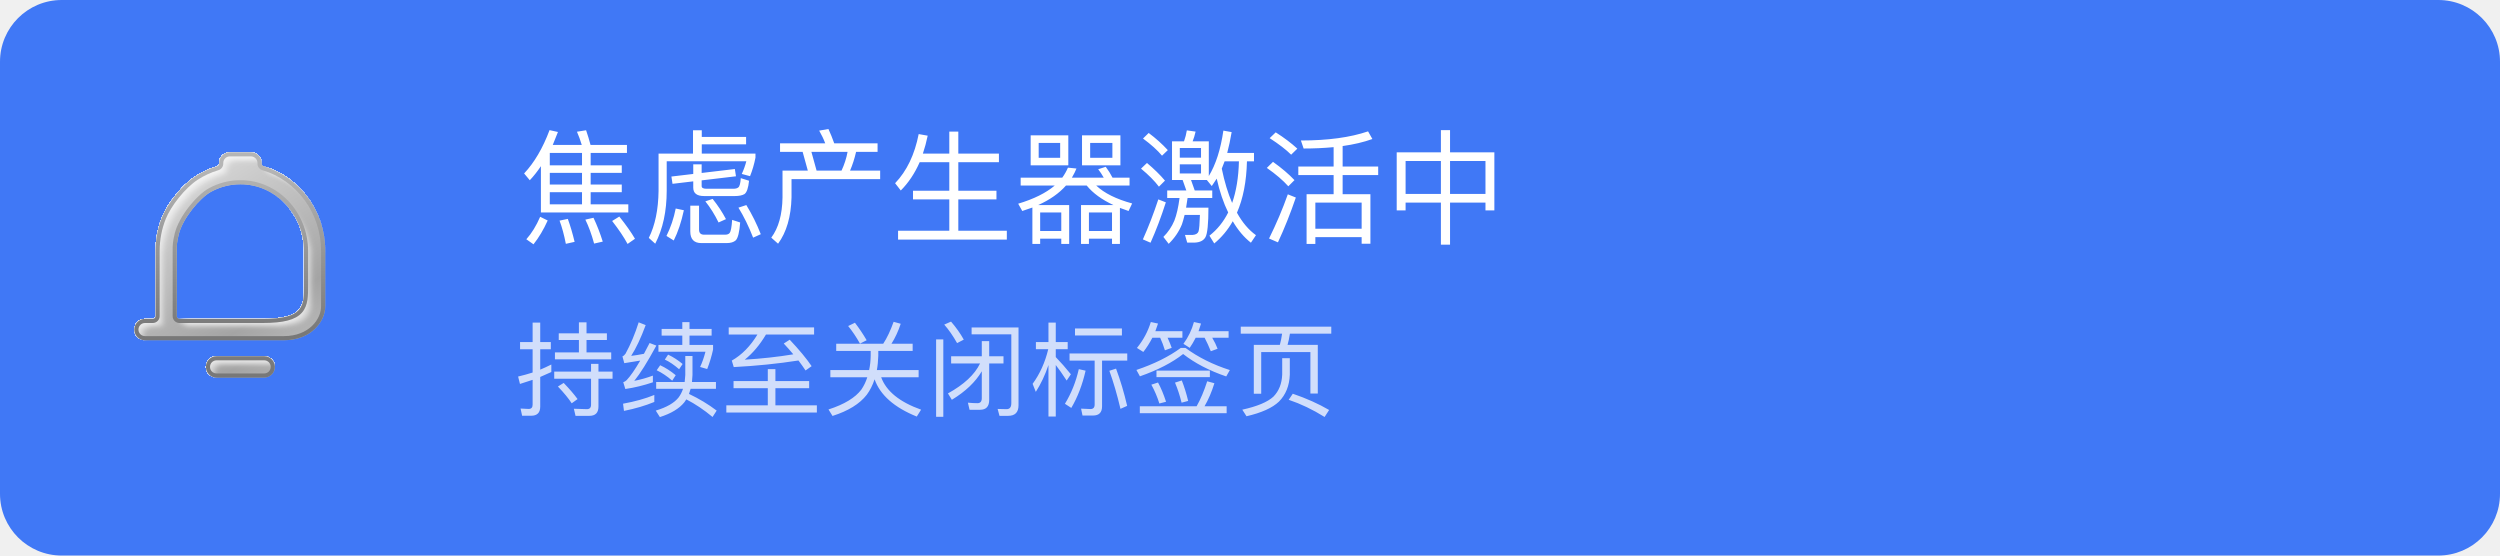
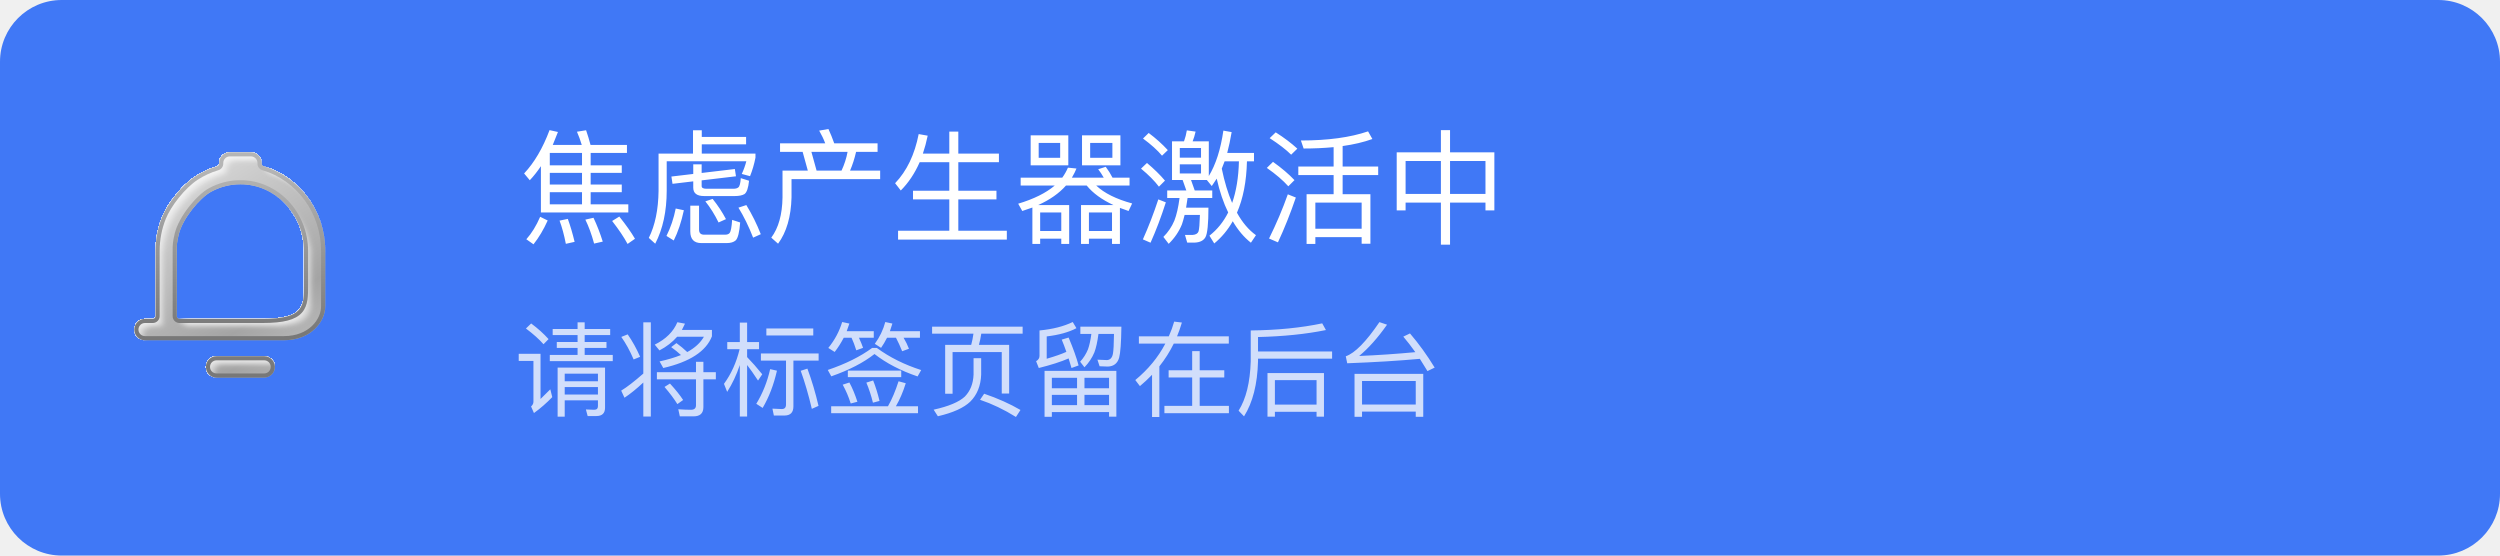
<svg xmlns="http://www.w3.org/2000/svg" width="486" height="108" viewBox="0 0 486 108" fill="none">
  <rect width="486" height="108" rx="12" fill="#4078F6" />
  <g filter="url(#filter0_ii_3797_96619)">
    <path d="M40.029 71.322C40.029 70.177 40.952 69.249 42.09 69.249H51.366C52.504 69.249 53.427 70.177 53.427 71.322C53.427 72.467 52.504 73.396 51.366 73.396H42.09C40.952 73.396 40.029 72.467 40.029 71.322Z" fill="url(#paint0_linear_3797_96619)" />
  </g>
  <path d="M40.428 71.322C40.428 70.396 41.175 69.649 42.09 69.649H51.366C52.281 69.649 53.027 70.396 53.027 71.322C53.027 72.249 52.281 72.996 51.366 72.996H42.09C41.175 72.996 40.428 72.249 40.428 71.322Z" stroke="url(#paint1_linear_3797_96619)" stroke-width="0.799" />
  <mask id="path-4-inside-1_3797_96619" fill="white">
    <path fill-rule="evenodd" clip-rule="evenodd" d="M31.472 42.289C30.676 44.296 30.238 46.495 30.238 48.799L30.238 61.46C30.238 61.754 29.999 61.993 29.705 61.993H28.177C27.038 61.993 26.115 62.921 26.115 64.066C26.115 65.211 27.038 66.139 28.177 66.139H55.183C60.5 66.139 63.218 62.5 63.218 59.56L63.218 48.799C63.218 40.969 58.156 34.367 51.245 32.328C51.013 32.26 50.85 32.049 50.85 31.808V31.678C50.85 30.538 49.923 29.605 48.789 29.605H44.667C43.533 29.605 42.605 30.538 42.605 31.678V31.808C42.605 32.049 42.443 32.26 42.211 32.328C40.727 32.766 39.327 33.415 38.045 34.241C35.343 35.981 32.5 39.694 31.472 42.289ZM34.361 48.805C34.361 47.692 34.361 47.16 34.745 45.581C35.495 42.5 38.785 38.5 41.054 37.268C42.754 36.345 44.683 35.824 46.728 35.824C53.558 35.824 59.096 41.636 59.096 48.805L59.095 55.414V55.414C59.095 59.56 59.095 61.992 51.06 61.992H34.888C34.593 61.992 34.36 61.754 34.36 61.459L34.361 48.805Z" />
  </mask>
  <g filter="url(#filter1_ii_3797_96619)">
    <path fill-rule="evenodd" clip-rule="evenodd" d="M31.472 42.289C30.676 44.296 30.238 46.495 30.238 48.799L30.238 61.46C30.238 61.754 29.999 61.993 29.705 61.993H28.177C27.038 61.993 26.115 62.921 26.115 64.066C26.115 65.211 27.038 66.139 28.177 66.139H55.183C60.5 66.139 63.218 62.5 63.218 59.56L63.218 48.799C63.218 40.969 58.156 34.367 51.245 32.328C51.013 32.26 50.85 32.049 50.85 31.808V31.678C50.85 30.538 49.923 29.605 48.789 29.605H44.667C43.533 29.605 42.605 30.538 42.605 31.678V31.808C42.605 32.049 42.443 32.26 42.211 32.328C40.727 32.766 39.327 33.415 38.045 34.241C35.343 35.981 32.5 39.694 31.472 42.289ZM34.361 48.805C34.361 47.692 34.361 47.16 34.745 45.581C35.495 42.5 38.785 38.5 41.054 37.268C42.754 36.345 44.683 35.824 46.728 35.824C53.558 35.824 59.096 41.636 59.096 48.805L59.095 55.414V55.414C59.095 59.56 59.095 61.992 51.06 61.992H34.888C34.593 61.992 34.36 61.754 34.36 61.459L34.361 48.805Z" fill="url(#paint2_linear_3797_96619)" />
  </g>
-   <path d="M63.617 48.799V48.799H62.818V48.799H63.617ZM59.495 48.805V48.805H58.696V48.805H59.495ZM30.238 48.799L31.037 48.799V48.799H30.238ZM31.472 42.289L30.728 41.995L30.728 41.995L31.472 42.289ZM30.238 61.46L31.037 61.46L31.037 61.46L30.238 61.46ZM26.115 64.066L25.316 64.066L26.115 64.066ZM63.218 59.56L62.418 59.56V59.56H63.218ZM63.218 48.799L64.017 48.799L64.017 48.799L63.218 48.799ZM51.245 32.328L51.471 31.561L51.471 31.561L51.245 32.328ZM42.211 32.328L42.438 33.095L42.438 33.095L42.211 32.328ZM38.045 34.241L37.612 33.569L37.612 33.569L38.045 34.241ZM34.745 45.581L33.968 45.392L33.968 45.392L34.745 45.581ZM34.361 48.805L35.16 48.805V48.805H34.361ZM41.054 37.268L40.673 36.565L40.673 36.565L41.054 37.268ZM59.096 48.805L59.895 48.805L59.895 48.805L59.096 48.805ZM59.095 55.414L58.296 55.414V55.414H59.095ZM34.36 61.459L33.561 61.459L33.561 61.459L34.36 61.459ZM31.037 48.799C31.037 46.597 31.456 44.498 32.215 42.584L30.728 41.995C29.897 44.094 29.439 46.393 29.439 48.799H31.037ZM31.037 61.46L31.037 48.799L29.439 48.799L29.438 61.46L31.037 61.46ZM29.705 62.792C30.441 62.792 31.037 62.196 31.037 61.46L29.438 61.46C29.438 61.312 29.558 61.193 29.705 61.193V62.792ZM28.177 62.792H29.705V61.193H28.177V62.792ZM26.915 64.066C26.915 63.358 27.484 62.792 28.177 62.792V61.193C26.592 61.193 25.316 62.484 25.316 64.066L26.915 64.066ZM28.177 65.34C27.484 65.34 26.915 64.774 26.915 64.066L25.316 64.066C25.316 65.648 26.592 66.939 28.177 66.939V65.34ZM55.183 65.34H28.177V66.939H55.183V65.34ZM62.418 59.56C62.418 62.021 60.097 65.34 55.183 65.34V66.939C60.903 66.939 64.017 62.979 64.017 59.56H62.418ZM62.418 48.799L62.418 59.56L64.017 59.56L64.017 48.799L62.418 48.799ZM51.018 33.095C57.582 35.031 62.418 41.316 62.418 48.799L64.017 48.799C64.017 40.623 58.73 33.703 51.471 31.561L51.018 33.095ZM50.051 31.808C50.051 32.416 50.459 32.93 51.018 33.095L51.471 31.561C51.567 31.59 51.65 31.682 51.65 31.808H50.051ZM50.051 31.678V31.808H51.65V31.678H50.051ZM48.789 30.404C49.477 30.404 50.051 30.974 50.051 31.678H51.65C51.65 30.1 50.369 28.805 48.789 28.805V30.404ZM44.667 30.404H48.789V28.805H44.667V30.404ZM43.405 31.678C43.405 30.974 43.979 30.404 44.667 30.404V28.805C43.087 28.805 41.806 30.1 41.806 31.678H43.405ZM43.405 31.808V31.678H41.806V31.808H43.405ZM42.438 33.095C42.997 32.929 43.405 32.416 43.405 31.808H41.806C41.806 31.683 41.889 31.59 41.985 31.561L42.438 33.095ZM38.478 34.913C39.698 34.127 41.028 33.511 42.438 33.095L41.985 31.561C40.426 32.021 38.957 32.702 37.612 33.569L38.478 34.913ZM32.215 42.584C32.691 41.382 33.611 39.873 34.755 38.444C35.899 37.015 37.224 35.721 38.478 34.913L37.612 33.569C36.165 34.501 34.717 35.934 33.507 37.445C32.297 38.956 31.28 40.602 30.728 41.995L32.215 42.584ZM33.968 45.392C33.565 47.05 33.561 47.648 33.561 48.805H35.16C35.16 47.736 35.156 47.27 35.522 45.77L33.968 45.392ZM40.673 36.565C39.401 37.256 37.931 38.659 36.699 40.24C35.465 41.823 34.381 43.697 33.968 45.392L35.522 45.77C35.859 44.384 36.795 42.717 37.96 41.222C39.128 39.724 40.438 38.512 41.436 37.97L40.673 36.565ZM46.728 35.025C44.545 35.025 42.486 35.581 40.673 36.565L41.436 37.97C43.022 37.109 44.821 36.624 46.728 36.624V35.025ZM59.895 48.805C59.895 41.231 54.036 35.025 46.728 35.025V36.624C53.081 36.624 58.296 42.04 58.296 48.805L59.895 48.805ZM59.895 55.414L59.895 48.805L58.296 48.805L58.296 55.414L59.895 55.414ZM59.895 55.414V55.414H58.296V55.414H59.895ZM51.06 62.792C55.074 62.792 57.426 62.205 58.688 60.79C59.328 60.072 59.62 59.214 59.76 58.313C59.897 57.429 59.895 56.433 59.895 55.414H58.296C58.296 56.468 58.294 57.331 58.18 58.069C58.068 58.79 57.859 59.318 57.494 59.726C56.747 60.564 55.082 61.193 51.06 61.193V62.792ZM34.888 62.792H51.06V61.193H34.888V62.792ZM33.561 61.459C33.561 62.184 34.141 62.792 34.888 62.792V61.193C35.046 61.193 35.16 61.323 35.16 61.459L33.561 61.459ZM33.561 48.805L33.561 61.459L35.16 61.459L35.16 48.805L33.561 48.805Z" fill="url(#paint3_linear_3797_96619)" mask="url(#path-4-inside-1_3797_96619)" />
+   <path d="M63.617 48.799V48.799H62.818V48.799H63.617ZM59.495 48.805V48.805H58.696V48.805H59.495ZM30.238 48.799L31.037 48.799V48.799H30.238ZM31.472 42.289L30.728 41.995L31.472 42.289ZM30.238 61.46L31.037 61.46L30.238 61.46ZM26.115 64.066L25.316 64.066L26.115 64.066ZM63.218 59.56L62.418 59.56V59.56H63.218ZM63.218 48.799L64.017 48.799V48.799H63.218ZM51.245 32.328L51.471 31.561V31.561L51.245 32.328ZM42.211 32.328L42.438 33.095V33.095L42.211 32.328ZM38.045 34.241L37.612 33.569L38.045 34.241ZM34.745 45.581L33.968 45.392L34.745 45.581ZM34.361 48.805L35.16 48.805V48.805H34.361ZM41.054 37.268L40.673 36.565V36.565L41.054 37.268ZM59.096 48.805L59.895 48.805V48.805H59.096ZM59.095 55.414L58.296 55.414V55.414H59.095ZM34.36 61.459L33.561 61.459V61.459L34.36 61.459ZM31.037 48.799C31.037 46.597 31.456 44.498 32.215 42.584L30.728 41.995C29.897 44.094 29.439 46.393 29.439 48.799H31.037ZM31.037 61.46L31.037 48.799L29.439 48.799L29.438 61.46L31.037 61.46ZM29.705 62.792C30.441 62.792 31.037 62.196 31.037 61.46L29.438 61.46C29.438 61.312 29.558 61.193 29.705 61.193V62.792ZM28.177 62.792H29.705V61.193H28.177V62.792ZM26.915 64.066C26.915 63.358 27.484 62.792 28.177 62.792V61.193C26.592 61.193 25.316 62.484 25.316 64.066L26.915 64.066ZM28.177 65.34C27.484 65.34 26.915 64.774 26.915 64.066L25.316 64.066C25.316 65.648 26.592 66.939 28.177 66.939V65.34ZM55.183 65.34H28.177V66.939H55.183V65.34ZM62.418 59.56C62.418 62.021 60.097 65.34 55.183 65.34V66.939C60.903 66.939 64.017 62.979 64.017 59.56H62.418ZM62.418 48.799L62.418 59.56L64.017 59.56L64.017 48.799L62.418 48.799ZM51.018 33.095C57.582 35.031 62.418 41.316 62.418 48.799H64.017C64.017 40.623 58.73 33.703 51.471 31.561L51.018 33.095ZM50.051 31.808C50.051 32.416 50.459 32.93 51.018 33.095L51.471 31.561C51.567 31.59 51.65 31.682 51.65 31.808H50.051ZM50.051 31.678V31.808H51.65V31.678H50.051ZM48.789 30.404C49.477 30.404 50.051 30.974 50.051 31.678H51.65C51.65 30.1 50.369 28.805 48.789 28.805V30.404ZM44.667 30.404H48.789V28.805H44.667V30.404ZM43.405 31.678C43.405 30.974 43.979 30.404 44.667 30.404V28.805C43.087 28.805 41.806 30.1 41.806 31.678H43.405ZM43.405 31.808V31.678H41.806V31.808H43.405ZM42.438 33.095C42.997 32.929 43.405 32.416 43.405 31.808H41.806C41.806 31.683 41.889 31.59 41.985 31.561L42.438 33.095ZM38.478 34.913C39.698 34.127 41.028 33.511 42.438 33.095L41.985 31.561C40.426 32.021 38.957 32.702 37.612 33.569L38.478 34.913ZM32.215 42.584C32.691 41.382 33.611 39.873 34.755 38.444C35.899 37.015 37.224 35.721 38.478 34.913L37.612 33.569C36.165 34.501 34.717 35.934 33.507 37.445C32.297 38.956 31.28 40.602 30.728 41.995L32.215 42.584ZM33.968 45.392C33.565 47.05 33.561 47.648 33.561 48.805H35.16C35.16 47.736 35.156 47.27 35.522 45.77L33.968 45.392ZM40.673 36.565C39.401 37.256 37.931 38.659 36.699 40.24C35.465 41.823 34.381 43.697 33.968 45.392L35.522 45.77C35.859 44.384 36.795 42.717 37.96 41.222C39.128 39.724 40.438 38.512 41.436 37.97L40.673 36.565ZM46.728 35.025C44.545 35.025 42.486 35.581 40.673 36.565L41.436 37.97C43.022 37.109 44.821 36.624 46.728 36.624V35.025ZM59.895 48.805C59.895 41.231 54.036 35.025 46.728 35.025V36.624C53.081 36.624 58.296 42.04 58.296 48.805H59.895ZM59.895 55.414L59.895 48.805L58.296 48.805L58.296 55.414L59.895 55.414ZM59.895 55.414V55.414H58.296V55.414H59.895ZM51.06 62.792C55.074 62.792 57.426 62.205 58.688 60.79C59.328 60.072 59.62 59.214 59.76 58.313C59.897 57.429 59.895 56.433 59.895 55.414H58.296C58.296 56.468 58.294 57.331 58.18 58.069C58.068 58.79 57.859 59.318 57.494 59.726C56.747 60.564 55.082 61.193 51.06 61.193V62.792ZM34.888 62.792H51.06V61.193H34.888V62.792ZM33.561 61.459C33.561 62.184 34.141 62.792 34.888 62.792V61.193C35.046 61.193 35.16 61.323 35.16 61.459L33.561 61.459ZM33.561 48.805L33.561 61.459L35.16 61.459L35.16 48.805L33.561 48.805Z" fill="url(#paint3_linear_3797_96619)" mask="url(#path-4-inside-1_3797_96619)" />
  <path d="M106.472 42.864C105.672 44.64 104.752 46.184 103.712 47.496L102.32 46.512C103.36 45.344 104.256 43.888 105.008 42.144L106.472 42.864ZM110.384 42.552C110.864 43.864 111.304 45.352 111.704 47.016L110 47.4C109.664 45.672 109.256 44.168 108.776 42.888L110.384 42.552ZM115.376 42.336C116.064 43.792 116.664 45.336 117.176 46.968L115.496 47.352C115 45.544 114.432 43.992 113.792 42.696L115.376 42.336ZM120.392 42.096C121.688 43.712 122.704 45.152 123.44 46.416L122 47.424C121.296 46.112 120.296 44.624 119 42.96L120.392 42.096ZM105.152 32.304C104.48 33.312 103.76 34.224 102.992 35.04L101.888 33.72C103.872 31.608 105.52 28.8 106.832 25.296L108.464 25.656C108.128 26.536 107.792 27.376 107.456 28.176H113.096C112.824 27.264 112.512 26.408 112.16 25.608L113.936 25.32C114.256 26.248 114.544 27.2 114.8 28.176H121.88V29.736H114.824V32.136H120.872V33.6H114.824V35.88H120.872V37.368H114.824V39.72H122.144V41.304H105.152V32.304ZM113.144 39.72V37.368H106.88V39.72H113.144ZM113.144 35.88V33.6H106.88V35.88H113.144ZM113.144 32.136V29.736H106.88V32.136H113.144ZM134.72 25.32H136.424V26.616H145.04V28.056H136.424V29.856H146.864V30.648C146.608 31.944 146.256 33.144 145.808 34.248L144.2 33.816C144.568 33.032 144.864 32.208 145.088 31.344H129.608V37.056C129.608 41.072 128.864 44.512 127.376 47.376L126.128 46.248C127.344 43.816 127.976 40.768 128.024 37.104V29.856H134.72V25.32ZM142.856 32.856L143.072 34.272L136.4 35.064V36.168C136.4 36.52 136.712 36.696 137.336 36.696H142.544C142.992 36.696 143.32 36.608 143.528 36.432C143.784 36.24 143.944 35.64 144.008 34.632L145.616 35.136C145.472 36.544 145.176 37.408 144.728 37.728C144.296 37.984 143.672 38.112 142.856 38.112H136.88C135.472 38.112 134.768 37.568 134.768 36.48V35.256L130.736 35.736L130.52 34.32L134.768 33.816V31.944H136.4V33.624L142.856 32.856ZM132.944 40.872C132.448 43.176 131.792 45.136 130.976 46.752L129.56 45.864C130.376 44.232 130.976 42.456 131.36 40.536L132.944 40.872ZM138.536 38.664C139.56 39.944 140.424 41.256 141.128 42.6L139.688 43.248C138.936 41.712 138.08 40.344 137.12 39.144L138.536 38.664ZM145.088 39.864C146.192 41.672 147.128 43.56 147.896 45.528L146.408 46.2C145.56 44.024 144.608 42.08 143.552 40.368L145.088 39.864ZM136.352 47.256C134.912 47.256 134.192 46.504 134.192 45V39.984H135.896V44.64C135.896 45.296 136.224 45.624 136.88 45.624H140.936C141.368 45.624 141.672 45.512 141.848 45.288C142.072 45 142.232 44.152 142.328 42.744L143.888 43.248C143.744 45.136 143.456 46.296 143.024 46.728C142.624 47.08 142.032 47.256 141.248 47.256H136.352ZM161.048 25.08C161.448 25.944 161.824 26.872 162.176 27.864H170.6V29.52H166.424C166.12 30.848 165.728 32.064 165.248 33.168H171.104V34.824H153.872V38.376C153.776 42.136 152.904 45.136 151.256 47.376L149.936 46.2C151.344 44.312 152.072 41.704 152.12 38.376V33.168H157.04L156.032 29.52H151.64V27.864H160.424C160.12 27.048 159.728 26.224 159.248 25.392L161.048 25.08ZM158.744 33.168H163.592C164.152 31.968 164.544 30.752 164.768 29.52H157.736L158.744 33.168ZM178.784 31.536C177.824 33.712 176.6 35.544 175.112 37.032L174.008 35.616C176.28 33.248 177.808 30.064 178.592 26.064L180.344 26.376C180.088 27.608 179.776 28.768 179.408 29.856H184.544V25.584H186.296V29.856H194.192V31.536H186.296V37.08H193.712V38.76H186.296V44.856H195.728V46.584H174.584V44.856H184.544V38.76H177.488V37.08H184.544V31.536H178.784ZM200.36 26.304H207.68V32.136H200.36V26.304ZM206.096 30.672V27.792H201.92V30.672H206.096ZM210.344 26.304H217.808V32.136H210.344V26.304ZM216.248 30.672V27.792H211.928V30.672H216.248ZM198.416 34.536H206.504C206.936 33.944 207.304 33.296 207.608 32.592L209.264 32.76C209.072 33.256 208.776 33.848 208.376 34.536H214.568C214.216 33.912 213.856 33.368 213.488 32.904L214.952 32.424C215.448 33.08 215.888 33.784 216.272 34.536H219.584V36.072H213.104C214.656 37.544 216.984 38.704 220.088 39.552L219.392 41.016C219.024 40.904 218.464 40.704 217.712 40.416V47.424H216.176V46.392H211.688V47.424H210.152V39.864H216.464C214.208 38.824 212.472 37.56 211.256 36.072H207.224C205.896 37.576 204.096 38.84 201.824 39.864H207.848V47.424H206.312V46.392H202.208V47.424H200.696V40.344L198.728 41.016L197.936 39.6C200.976 38.688 203.344 37.512 205.04 36.072H198.416V34.536ZM202.208 44.904H206.312V41.304H202.208V44.904ZM211.688 44.904H216.176V41.304H211.688V44.904ZM227.84 27.48H230.168C230.424 26.776 230.608 26.064 230.72 25.344L232.424 25.584C232.28 26.24 232.088 26.872 231.848 27.48H234.992V34.224C236.352 31.984 237.296 29.04 237.824 25.392L239.432 25.68C239.192 27.12 238.904 28.472 238.568 29.736H243.776V31.368H242.408C242.312 35.288 241.664 38.616 240.464 41.352C241.504 43.24 242.736 44.696 244.16 45.72L243.176 47.184C241.832 46.128 240.656 44.736 239.648 43.008C238.688 44.704 237.488 46.144 236.048 47.328L235.112 45.816C236.632 44.632 237.848 43.128 238.76 41.304C237.848 39.448 237.104 37.256 236.528 34.728C236.128 35.352 235.808 35.832 235.568 36.168L234.608 34.992H231.536L232.256 37.032H235.664V38.496H230.864C230.768 39.168 230.672 39.792 230.576 40.368H234.92C234.92 43.488 234.728 45.4 234.344 46.104C233.976 46.76 233.288 47.112 232.28 47.16H230.792L230.36 45.672H231.848C232.472 45.624 232.856 45.392 233 44.976C233.128 44.56 233.216 43.496 233.264 41.784H230.288C230.096 42.568 229.92 43.184 229.76 43.632C229.184 45.04 228.328 46.296 227.192 47.4L226.16 46.056C227.088 45.128 227.8 44.072 228.296 42.888C228.728 41.784 229.064 40.32 229.304 38.496H226.904V37.032H230.624L229.904 34.992H227.84V27.48ZM237.512 32.784C238.04 35.344 238.712 37.568 239.528 39.456C240.328 37.184 240.768 34.488 240.848 31.368H238.064L237.512 32.784ZM233.48 33.72V31.944H229.352V33.72H233.48ZM229.352 30.648H233.48V28.776H229.352V30.648ZM223.304 25.848C224.696 26.888 225.936 28 227.024 29.184L225.896 30.264C225.016 29.208 223.784 28.096 222.2 26.928L223.304 25.848ZM222.968 31.68C224.344 32.832 225.512 33.976 226.472 35.112L225.296 36.288C224.432 35.152 223.272 33.984 221.816 32.784L222.968 31.68ZM226.64 39.336C225.728 42.184 224.736 44.8 223.664 47.184L222.176 46.536C223.264 44.12 224.264 41.528 225.176 38.76L226.64 39.336ZM252.392 32.376H259.256V28.608C257.352 28.784 255.408 28.872 253.424 28.872L252.896 27.312C258.128 27.312 262.48 26.72 265.952 25.536L266.792 27.024C265.112 27.632 263.184 28.088 261.008 28.392V32.376H267.92V34.032H261.008V37.752H266.408V47.376H264.704V46.104H255.704V47.424H254V37.752H259.256V34.032H252.392V32.376ZM255.704 44.472H264.704V39.384H255.704V44.472ZM248 25.728C249.632 26.768 251.032 27.824 252.2 28.896L251 30.072C250.04 29.112 248.648 28.04 246.824 26.856L248 25.728ZM247.472 31.464C249.152 32.664 250.544 33.848 251.648 35.016L250.448 36.216C249.424 35.064 248.032 33.872 246.272 32.64L247.472 31.464ZM251.912 38.4C250.84 41.536 249.68 44.44 248.432 47.112L246.704 46.368C248.128 43.488 249.344 40.624 250.352 37.776L251.912 38.4ZM280.112 25.296H281.888V29.616H290.504V40.896H288.776V39.384H281.888V47.568H280.112V39.384H273.248V40.896H271.52V29.616H280.112V25.296ZM273.248 37.704H280.112V31.296H273.248V37.704ZM281.888 37.704H288.776V31.296H281.888V37.704Z" fill="white" />
-   <path d="M101.5 80.82L101.2 79.42C101.92 79.473 102.44 79.5 102.76 79.5C103.28 79.5 103.54 79.227 103.54 78.68V73.84C102.527 74.187 101.707 74.453 101.08 74.64L100.72 73.2C101.68 72.973 102.62 72.713 103.54 72.42V67.9H101.1V66.5H103.54V62.72H105.02V66.5H107.08V67.9H105.02V71.86C105.66 71.593 106.38 71.26 107.18 70.86V72.32C106.46 72.653 105.74 72.973 105.02 73.28V79.04C105.02 80.227 104.433 80.82 103.26 80.82H101.5ZM112.54 62.66H114.02V64.8H117.98V66.1H114.02V68.5H118.82V69.86H107.88V68.5H112.54V66.1H108.62V64.8H112.54V62.66ZM107.74 72.24H114.9V70.74H116.34V72.24H119.08V73.62H116.34V79.04C116.34 80.24 115.753 80.84 114.58 80.84H111.88L111.56 79.46C112.733 79.513 113.573 79.54 114.08 79.54C114.627 79.54 114.9 79.253 114.9 78.68V73.62H107.74V72.24ZM109.58 74.44C110.7 75.6 111.6 76.647 112.28 77.58L111.14 78.4C110.513 77.44 109.62 76.353 108.46 75.14L109.58 74.44ZM127.2 78.14C125.453 78.86 123.487 79.44 121.3 79.88L121.12 78.48C123.453 78.053 125.48 77.487 127.2 76.78V78.14ZM125.52 63.2C124.6 65.693 123.66 67.687 122.7 69.18C123.407 69.1 124.233 68.967 125.18 68.78L126.28 66.68L127.6 67.18C125.853 70.393 124.42 72.68 123.3 74.04C124.527 73.8 125.733 73.46 126.92 73.02V74.32C125.107 74.933 123.32 75.367 121.56 75.62L121.16 74.3C121.413 74.22 121.633 74.087 121.82 73.9C122.553 73.127 123.433 71.86 124.46 70.1C123.78 70.22 122.747 70.387 121.36 70.6L121 69.28C121.213 69.2 121.413 69.027 121.6 68.76C122.587 66.96 123.44 64.927 124.16 62.66L125.52 63.2ZM128.62 63.94H132.64V62.62H134.04V63.94H138.34V65.24H134.04V67.06H138.62V67.96C138.34 69.24 137.96 70.5 137.48 71.74L136.1 71.34C136.5 70.5 136.847 69.513 137.14 68.38H128V67.06H132.64V65.24H128.62V63.94ZM127.56 74.26H133.1C133.153 73.82 133.193 73.367 133.22 72.9V69.2H134.62V72.9C134.607 73.22 134.573 73.673 134.52 74.26H139.18V75.58H134.26C134.153 75.953 134.047 76.287 133.94 76.58C135.913 77.513 137.707 78.593 139.32 79.82L138.52 81.06C136.84 79.66 135.14 78.52 133.42 77.64L133.04 78.2C132.053 79.427 130.467 80.387 128.28 81.08L127.48 79.82C129.613 79.18 131.1 78.32 131.94 77.24C132.3 76.747 132.58 76.193 132.78 75.58H127.56V74.26ZM128.34 71C129.393 71.493 130.4 72.14 131.36 72.94L130.68 74C129.68 73.133 128.673 72.46 127.66 71.98L128.34 71ZM129.88 68.94C130.867 69.407 131.807 70.013 132.7 70.76L132.02 71.78C131.06 70.94 130.133 70.313 129.24 69.9L129.88 68.94ZM141.66 63.64H158.26V65.04H148.9C147.713 67.04 146.34 68.667 144.78 69.92C148.1 69.72 151.247 69.373 154.22 68.88C153.62 68.16 153 67.46 152.36 66.78L153.52 66.04C155.36 67.987 156.78 69.7 157.78 71.18L156.6 72.02C156.213 71.433 155.753 70.787 155.22 70.08C151.207 70.707 147.013 71.133 142.64 71.36L142.26 70.1C144.207 68.993 145.867 67.307 147.24 65.04H141.66V63.64ZM142.6 74.08H149.26V71.76H150.74V74.08H157.3V75.46H150.74V78.8H158.8V80.2H141.2V78.8H149.26V75.46H142.6V74.08ZM166.2 62.74C167.027 63.82 167.787 64.953 168.48 66.14L167.18 66.8C166.447 65.493 165.68 64.353 164.88 63.38L166.2 62.74ZM175.1 62.94C174.62 64.393 174.02 65.687 173.3 66.82H177.42V68.22H170.74V69.16C170.7 70.267 170.607 71.193 170.46 71.94H178.58V73.34H171.3C172.287 76.047 174.873 78.147 179.06 79.64L178.22 80.98C173.833 79.207 171.1 76.793 170.02 73.74C169.633 74.9 169.127 75.9 168.5 76.74C167.127 78.513 164.907 79.887 161.84 80.86L161.06 79.6C164.127 78.613 166.26 77.32 167.46 75.72C167.953 74.987 168.333 74.193 168.6 73.34H161.42V71.94H168.96C169.147 71.06 169.247 70.133 169.26 69.16V68.22H162.56V66.82H171.7C172.433 65.7 173.107 64.28 173.72 62.56L175.1 62.94ZM184.9 70.66V69.26H190.86V66.32H192.3V69.26H195.08V70.66H192.3V77.74C192.3 79.02 191.707 79.66 190.52 79.66H188.48L188.16 78.28C188.867 78.347 189.487 78.38 190.02 78.38C190.58 78.38 190.86 78.053 190.86 77.4V72.18C189.62 74.273 187.68 76.12 185.04 77.72L184.28 76.48C187.4 74.76 189.48 72.82 190.52 70.66H184.9ZM194.3 80.84L193.94 79.5L195.68 79.54C196.293 79.54 196.6 79.153 196.6 78.38V65H188.88V63.66H198V78.78C198 80.153 197.327 80.84 195.98 80.84H194.3ZM181.98 65.98H183.38V81.02H181.98V65.98ZM184.88 62.52C185.853 63.64 186.68 64.807 187.36 66.02L186.06 66.7C185.273 65.3 184.44 64.1 183.56 63.1L184.88 62.52ZM203.82 62.72H205.24V66.5H207.56V67.88H205.24V69.42C206.187 70.393 207.167 71.507 208.18 72.76L207.36 73.98C206.533 72.713 205.827 71.707 205.24 70.96V80.98H203.82V70.96C203.18 72.88 202.36 74.62 201.36 76.18L200.74 74.62C202.153 72.687 203.167 70.44 203.78 67.88H201.38V66.5H203.82V62.72ZM211.04 72.06C210.413 74.807 209.487 77.22 208.26 79.3L207.02 78.5C208.26 76.473 209.16 74.227 209.72 71.76L211.04 72.06ZM216.96 71.66C217.8 73.913 218.52 76.327 219.12 78.9L217.82 79.48C217.167 76.72 216.447 74.253 215.66 72.08L216.96 71.66ZM210.44 80.78L210.16 79.44C211.013 79.493 211.62 79.52 211.98 79.52C212.527 79.52 212.8 79.227 212.8 78.64V70.1H207.92V68.72H219.14V70.1H214.24V79C214.24 80.187 213.653 80.78 212.48 80.78H210.44ZM208.98 63.86H218.1V65.22H208.98V63.86ZM236.08 74.5C235.56 76.18 234.92 77.673 234.16 78.98H238.46V80.32H221.58V78.98H232.62C233.38 77.647 234.067 76.027 234.68 74.12L236.08 74.5ZM225.12 74.36C225.693 75.413 226.213 76.66 226.68 78.1L225.38 78.44C224.98 77.16 224.46 75.94 223.82 74.78L225.12 74.36ZM229.74 73.96C230.22 75.173 230.633 76.5 230.98 77.94L229.7 78.28C229.353 76.88 228.927 75.58 228.42 74.38L229.74 73.96ZM224.82 72.04H235.2V73.32H224.82V72.04ZM224.02 65.66C223.487 66.687 222.9 67.607 222.26 68.42L221.02 67.64C222.26 66.12 223.16 64.44 223.72 62.6L225.12 62.9C225.013 63.247 224.84 63.74 224.6 64.38H229.86V65.66H226.98C227.34 66.447 227.607 67.1 227.78 67.62L226.46 68.1C226.18 67.193 225.873 66.38 225.54 65.66H224.02ZM232.44 65.66C232.053 66.42 231.667 67.073 231.28 67.62L230.06 66.84C231.007 65.547 231.687 64.133 232.1 62.6L233.48 62.9C233.373 63.247 233.213 63.74 233 64.38H238.84V65.66H235.66C236.1 66.407 236.447 67.12 236.7 67.8L235.38 68.28C235.007 67.347 234.607 66.473 234.18 65.66H232.44ZM230.46 67.64C232.953 69.467 235.827 70.9 239.08 71.94L238.38 73.18C235.087 72.06 232.293 70.607 230 68.82C227.893 70.487 225.093 71.933 221.6 73.16L220.92 71.92C224.387 70.747 227.26 69.32 229.54 67.64H230.46ZM256.18 67.04V76.5H254.74V68.44H245.18V76.54H243.74V67.04H248.8C248.987 66.373 249.133 65.647 249.24 64.86H241.2V63.5H258.8V64.86H250.76C250.627 65.74 250.473 66.467 250.3 67.04H256.18ZM251.32 76.54C253.973 77.447 256.327 78.5 258.38 79.7L257.5 81.06C255.193 79.62 252.867 78.507 250.52 77.72L251.32 76.54ZM249.26 69.64H250.74V72.82C250.66 74.993 249.953 76.747 248.62 78.08C247.353 79.293 245.253 80.24 242.32 80.92L241.5 79.64C244.407 79 246.427 78.153 247.56 77.1C248.627 76.007 249.193 74.58 249.26 72.82V69.64Z" fill="#D1DEFB" />
+   <path d="M112.28 62.66H113.66V63.96H118.62V65.14H113.66V66.48H117.9V67.64H113.66V69H119.12V70.2H106.88V69H112.28V67.64H108.24V66.48H112.28V65.14H107.44V63.96H112.28V62.66ZM109.78 75.24V76.7H116.24V75.24H109.78ZM116.24 74.12V72.64H109.78V74.12H116.24ZM109.78 77.82V81H108.4V71.46H117.62V79.26C117.62 80.34 117.053 80.88 115.92 80.88H114.24L113.9 79.6L115.5 79.66C115.993 79.66 116.24 79.427 116.24 78.96V77.82H109.78ZM103.26 62.88C104.567 63.853 105.693 64.867 106.64 65.92L105.66 66.92C104.82 65.96 103.68 64.94 102.24 63.86L103.26 62.88ZM100.84 68.78H105.08V77.56C105.6 77.067 106.233 76.44 106.98 75.68L107.36 77.2C106.253 78.347 105.067 79.38 103.8 80.3L103.24 79.02C103.547 78.74 103.7 78.433 103.7 78.1V70.16H100.84V68.78ZM127.7 72.36H135.3V70.34H136.74V72.36H139.16V73.74H136.74V79.14C136.74 80.34 136.1 80.94 134.82 80.94H132.16L131.86 79.56C132.82 79.627 133.64 79.66 134.32 79.66C134.973 79.66 135.3 79.367 135.3 78.78V73.74H127.7V72.36ZM125.06 62.66H126.52V80.98H125.06V74.36C123.767 75.573 122.547 76.56 121.4 77.32L120.76 75.94C121.867 75.273 123.3 74.167 125.06 72.62V62.66ZM130.24 74.56C131.333 75.747 132.187 76.813 132.8 77.76L131.68 78.56C131.067 77.56 130.233 76.447 129.18 75.22L130.24 74.56ZM131.64 65.46C130.72 66.513 129.573 67.4 128.2 68.12L127.28 67C129.453 65.92 130.92 64.467 131.68 62.64L133.16 62.92C132.987 63.307 132.787 63.713 132.56 64.14H138.4V65.38C137.253 68.3 134.1 70.353 128.94 71.54L128.22 70.26C129.753 69.927 131.14 69.513 132.38 69.02C131.82 68.5 131.187 67.987 130.48 67.48L131.5 66.7C132.247 67.233 132.947 67.813 133.6 68.44C135.093 67.627 136.173 66.633 136.84 65.46H131.64ZM122.02 65C122.94 66.32 123.747 67.773 124.44 69.36L123.18 69.88C122.46 68.2 121.66 66.74 120.78 65.5L122.02 65ZM143.82 62.72H145.24V66.5H147.56V67.88H145.24V69.42C146.187 70.393 147.167 71.507 148.18 72.76L147.36 73.98C146.533 72.713 145.827 71.707 145.24 70.96V80.98H143.82V70.96C143.18 72.88 142.36 74.62 141.36 76.18L140.74 74.62C142.153 72.687 143.167 70.44 143.78 67.88H141.38V66.5H143.82V62.72ZM151.04 72.06C150.413 74.807 149.487 77.22 148.26 79.3L147.02 78.5C148.26 76.473 149.16 74.227 149.72 71.76L151.04 72.06ZM156.96 71.66C157.8 73.913 158.52 76.327 159.12 78.9L157.82 79.48C157.167 76.72 156.447 74.253 155.66 72.08L156.96 71.66ZM150.44 80.78L150.16 79.44C151.013 79.493 151.62 79.52 151.98 79.52C152.527 79.52 152.8 79.227 152.8 78.64V70.1H147.92V68.72H159.14V70.1H154.24V79C154.24 80.187 153.653 80.78 152.48 80.78H150.44ZM148.98 63.86H158.1V65.22H148.98V63.86ZM176.08 74.5C175.56 76.18 174.92 77.673 174.16 78.98H178.46V80.32H161.58V78.98H172.62C173.38 77.647 174.067 76.027 174.68 74.12L176.08 74.5ZM165.12 74.36C165.693 75.413 166.213 76.66 166.68 78.1L165.38 78.44C164.98 77.16 164.46 75.94 163.82 74.78L165.12 74.36ZM169.74 73.96C170.22 75.173 170.633 76.5 170.98 77.94L169.7 78.28C169.353 76.88 168.927 75.58 168.42 74.38L169.74 73.96ZM164.82 72.04H175.2V73.32H164.82V72.04ZM164.02 65.66C163.487 66.687 162.9 67.607 162.26 68.42L161.02 67.64C162.26 66.12 163.16 64.44 163.72 62.6L165.12 62.9C165.013 63.247 164.84 63.74 164.6 64.38H169.86V65.66H166.98C167.34 66.447 167.607 67.1 167.78 67.62L166.46 68.1C166.18 67.193 165.873 66.38 165.54 65.66H164.02ZM172.44 65.66C172.053 66.42 171.667 67.073 171.28 67.62L170.06 66.84C171.007 65.547 171.687 64.133 172.1 62.6L173.48 62.9C173.373 63.247 173.213 63.74 173 64.38H178.84V65.66H175.66C176.1 66.407 176.447 67.12 176.7 67.8L175.38 68.28C175.007 67.347 174.607 66.473 174.18 65.66H172.44ZM170.46 67.64C172.953 69.467 175.827 70.9 179.08 71.94L178.38 73.18C175.087 72.06 172.293 70.607 170 68.82C167.893 70.487 165.093 71.933 161.6 73.16L160.92 71.92C164.387 70.747 167.26 69.32 169.54 67.64H170.46ZM196.18 67.04V76.5H194.74V68.44H185.18V76.54H183.74V67.04H188.8C188.987 66.373 189.133 65.647 189.24 64.86H181.2V63.5H198.8V64.86H190.76C190.627 65.74 190.473 66.467 190.3 67.04H196.18ZM191.32 76.54C193.973 77.447 196.327 78.5 198.38 79.7L197.5 81.06C195.193 79.62 192.867 78.507 190.52 77.72L191.32 76.54ZM189.26 69.64H190.74V72.82C190.66 74.993 189.953 76.747 188.62 78.08C187.353 79.293 185.253 80.24 182.32 80.92L181.5 79.64C184.407 79 186.427 78.153 187.56 77.1C188.627 76.007 189.193 74.58 189.26 72.82V69.64ZM217.02 72.1V81H215.6V80.1H204.48V81.02H203.06V72.1H217.02ZM204.48 78.76H209.38V76.76H204.48V78.76ZM210.82 78.76H215.6V76.76H210.82V78.76ZM204.48 75.48H209.38V73.44H204.48V75.48ZM210.82 73.44V75.48H215.6V73.44H210.82ZM207.74 65.62C208.62 67.7 209.267 69.507 209.68 71.04L208.3 71.54C208.087 70.767 207.9 70.147 207.74 69.68C206.233 70.333 204.3 70.953 201.94 71.54L201.42 70.22C201.86 69.953 202.08 69.613 202.08 69.2V64.24C204.627 64 206.78 63.453 208.54 62.6L209.26 63.8C207.767 64.587 205.84 65.12 203.48 65.4V69.74C205.133 69.26 206.407 68.813 207.3 68.4C207.007 67.547 206.707 66.753 206.4 66.02L207.74 65.62ZM210.02 64.92V63.5H218C217.96 66.593 217.813 68.607 217.56 69.54C217.24 70.647 216.507 71.22 215.36 71.26C214.893 71.26 214.36 71.24 213.76 71.2L213.34 69.92C214.327 69.973 214.947 70 215.2 70C215.84 69.96 216.227 69.533 216.36 68.72C216.467 68.16 216.533 66.893 216.56 64.92H213.54C213.34 66.453 213.073 67.653 212.74 68.52C212.3 69.573 211.66 70.533 210.82 71.4L209.98 70.32C210.633 69.6 211.14 68.8 211.5 67.92C211.78 67.133 212 66.133 212.16 64.92H210.02ZM227.18 71.98H231.76V68.26H233.22V71.98H238V73.38H233.22V78.9H238.9V80.32H226.36V78.9H231.76V73.38H227.18V71.98ZM223.96 72.86C223.16 73.687 222.373 74.42 221.6 75.06L220.7 73.88C223.193 71.827 225.14 69.467 226.54 66.8H221.4V65.38H227.22C227.66 64.38 228.007 63.427 228.26 62.52L229.76 62.7C229.44 63.767 229.127 64.66 228.82 65.38H238.88V66.8H228.18C227.407 68.373 226.473 69.847 225.38 71.22V81.06H223.96V72.86ZM244.56 69.72V70.24C244.44 74.693 243.533 78.26 241.84 80.94L240.78 79.84C242.233 77.533 243.02 74.333 243.14 70.24V64.24C248.287 64.187 252.92 63.727 257.04 62.86L257.76 64.16C253.92 64.947 249.52 65.4 244.56 65.52V68.32H258.96V69.72H244.56ZM257.38 72.52V81H255.94V80.06H247.84V81H246.4V72.52H257.38ZM247.84 78.66H255.94V73.9H247.84V78.66ZM276.68 72.68V81.02H275.22V80.02H264.78V81.02H263.32V72.68H276.68ZM264.78 78.64H275.22V74.06H264.78V78.64ZM261.62 69.26C263.38 68.66 265.56 66.447 268.16 62.62L269.64 63.12C267.84 65.68 266.033 67.707 264.22 69.2C267.807 69.053 271.447 68.807 275.14 68.46C274.327 67.313 273.547 66.307 272.8 65.44L274.1 64.82C275.807 66.807 277.407 69.02 278.9 71.46L277.5 72.14C277.247 71.713 276.753 70.92 276.02 69.76C271.927 70.133 267.22 70.42 261.9 70.62L261.62 69.26Z" fill="#D1DEFB" />
  <defs>
    <filter id="filter0_ii_3797_96619" x="40.029" y="69.249" width="14.464" height="5.212" filterUnits="userSpaceOnUse" color-interpolation-filters="sRGB">
      <feFlood flood-opacity="0" result="BackgroundImageFix" />
      <feBlend mode="normal" in="SourceGraphic" in2="BackgroundImageFix" result="shape" />
      <feColorMatrix in="SourceAlpha" type="matrix" values="0 0 0 0 0 0 0 0 0 0 0 0 0 0 0 0 0 0 127 0" result="hardAlpha" />
      <feOffset dx="0.598" dy="1.197" />
      <feGaussianBlur stdDeviation="0.449" />
      <feComposite in2="hardAlpha" operator="arithmetic" k2="-1" k3="1" />
      <feColorMatrix type="matrix" values="0 0 0 0 1 0 0 0 0 1 0 0 0 0 1 0 0 0 0.5 0" />
      <feBlend mode="normal" in2="shape" result="effect1_innerShadow_3797_96619" />
      <feColorMatrix in="SourceAlpha" type="matrix" values="0 0 0 0 0 0 0 0 0 0 0 0 0 0 0 0 0 0 127 0" result="hardAlpha" />
      <feOffset dx="1.599" dy="1.599" />
      <feGaussianBlur stdDeviation="0.533" />
      <feComposite in2="hardAlpha" operator="arithmetic" k2="-1" k3="1" />
      <feColorMatrix type="matrix" values="0 0 0 0 1 0 0 0 0 1 0 0 0 0 1 0 0 0 0.5 0" />
      <feBlend mode="normal" in2="effect1_innerShadow_3797_96619" result="effect2_innerShadow_3797_96619" />
    </filter>
    <filter id="filter1_ii_3797_96619" x="26.115" y="29.605" width="38.168" height="37.601" filterUnits="userSpaceOnUse" color-interpolation-filters="sRGB">
      <feFlood flood-opacity="0" result="BackgroundImageFix" />
      <feBlend mode="normal" in="SourceGraphic" in2="BackgroundImageFix" result="shape" />
      <feColorMatrix in="SourceAlpha" type="matrix" values="0 0 0 0 0 0 0 0 0 0 0 0 0 0 0 0 0 0 127 0" result="hardAlpha" />
      <feOffset dx="0.598" dy="1.197" />
      <feGaussianBlur stdDeviation="0.449" />
      <feComposite in2="hardAlpha" operator="arithmetic" k2="-1" k3="1" />
      <feColorMatrix type="matrix" values="0 0 0 0 1 0 0 0 0 1 0 0 0 0 1 0 0 0 0.5 0" />
      <feBlend mode="normal" in2="shape" result="effect1_innerShadow_3797_96619" />
      <feColorMatrix in="SourceAlpha" type="matrix" values="0 0 0 0 0 0 0 0 0 0 0 0 0 0 0 0 0 0 127 0" result="hardAlpha" />
      <feOffset dx="1.599" dy="1.599" />
      <feGaussianBlur stdDeviation="0.533" />
      <feComposite in2="hardAlpha" operator="arithmetic" k2="-1" k3="1" />
      <feColorMatrix type="matrix" values="0 0 0 0 1 0 0 0 0 1 0 0 0 0 1 0 0 0 0.5 0" />
      <feBlend mode="normal" in2="effect1_innerShadow_3797_96619" result="effect2_innerShadow_3797_96619" />
    </filter>
    <linearGradient id="paint0_linear_3797_96619" x1="26.115" y1="25.337" x2="68.814" y2="80.202" gradientUnits="userSpaceOnUse">
      <stop stop-color="#EBEBEB" />
      <stop offset="0.698" stop-color="#A4A4A4" />
      <stop offset="1" stop-color="#CDCDCD" />
    </linearGradient>
    <linearGradient id="paint1_linear_3797_96619" x1="106.241" y1="34.596" x2="105.484" y2="72.82" gradientUnits="userSpaceOnUse">
      <stop stop-color="#B5B5B5" />
      <stop offset="1" stop-color="#787878" />
    </linearGradient>
    <linearGradient id="paint2_linear_3797_96619" x1="26.115" y1="26.044" x2="59.684" y2="77.745" gradientUnits="userSpaceOnUse">
      <stop stop-color="#EBEBEB" />
      <stop offset="0.698" stop-color="#A4A4A4" />
      <stop offset="1" stop-color="#CDCDCD" />
    </linearGradient>
    <linearGradient id="paint3_linear_3797_96619" x1="106.241" y1="33.769" x2="105.714" y2="65.663" gradientUnits="userSpaceOnUse">
      <stop stop-color="#B5B5B5" />
      <stop offset="1" stop-color="#787878" />
    </linearGradient>
  </defs>
</svg>
